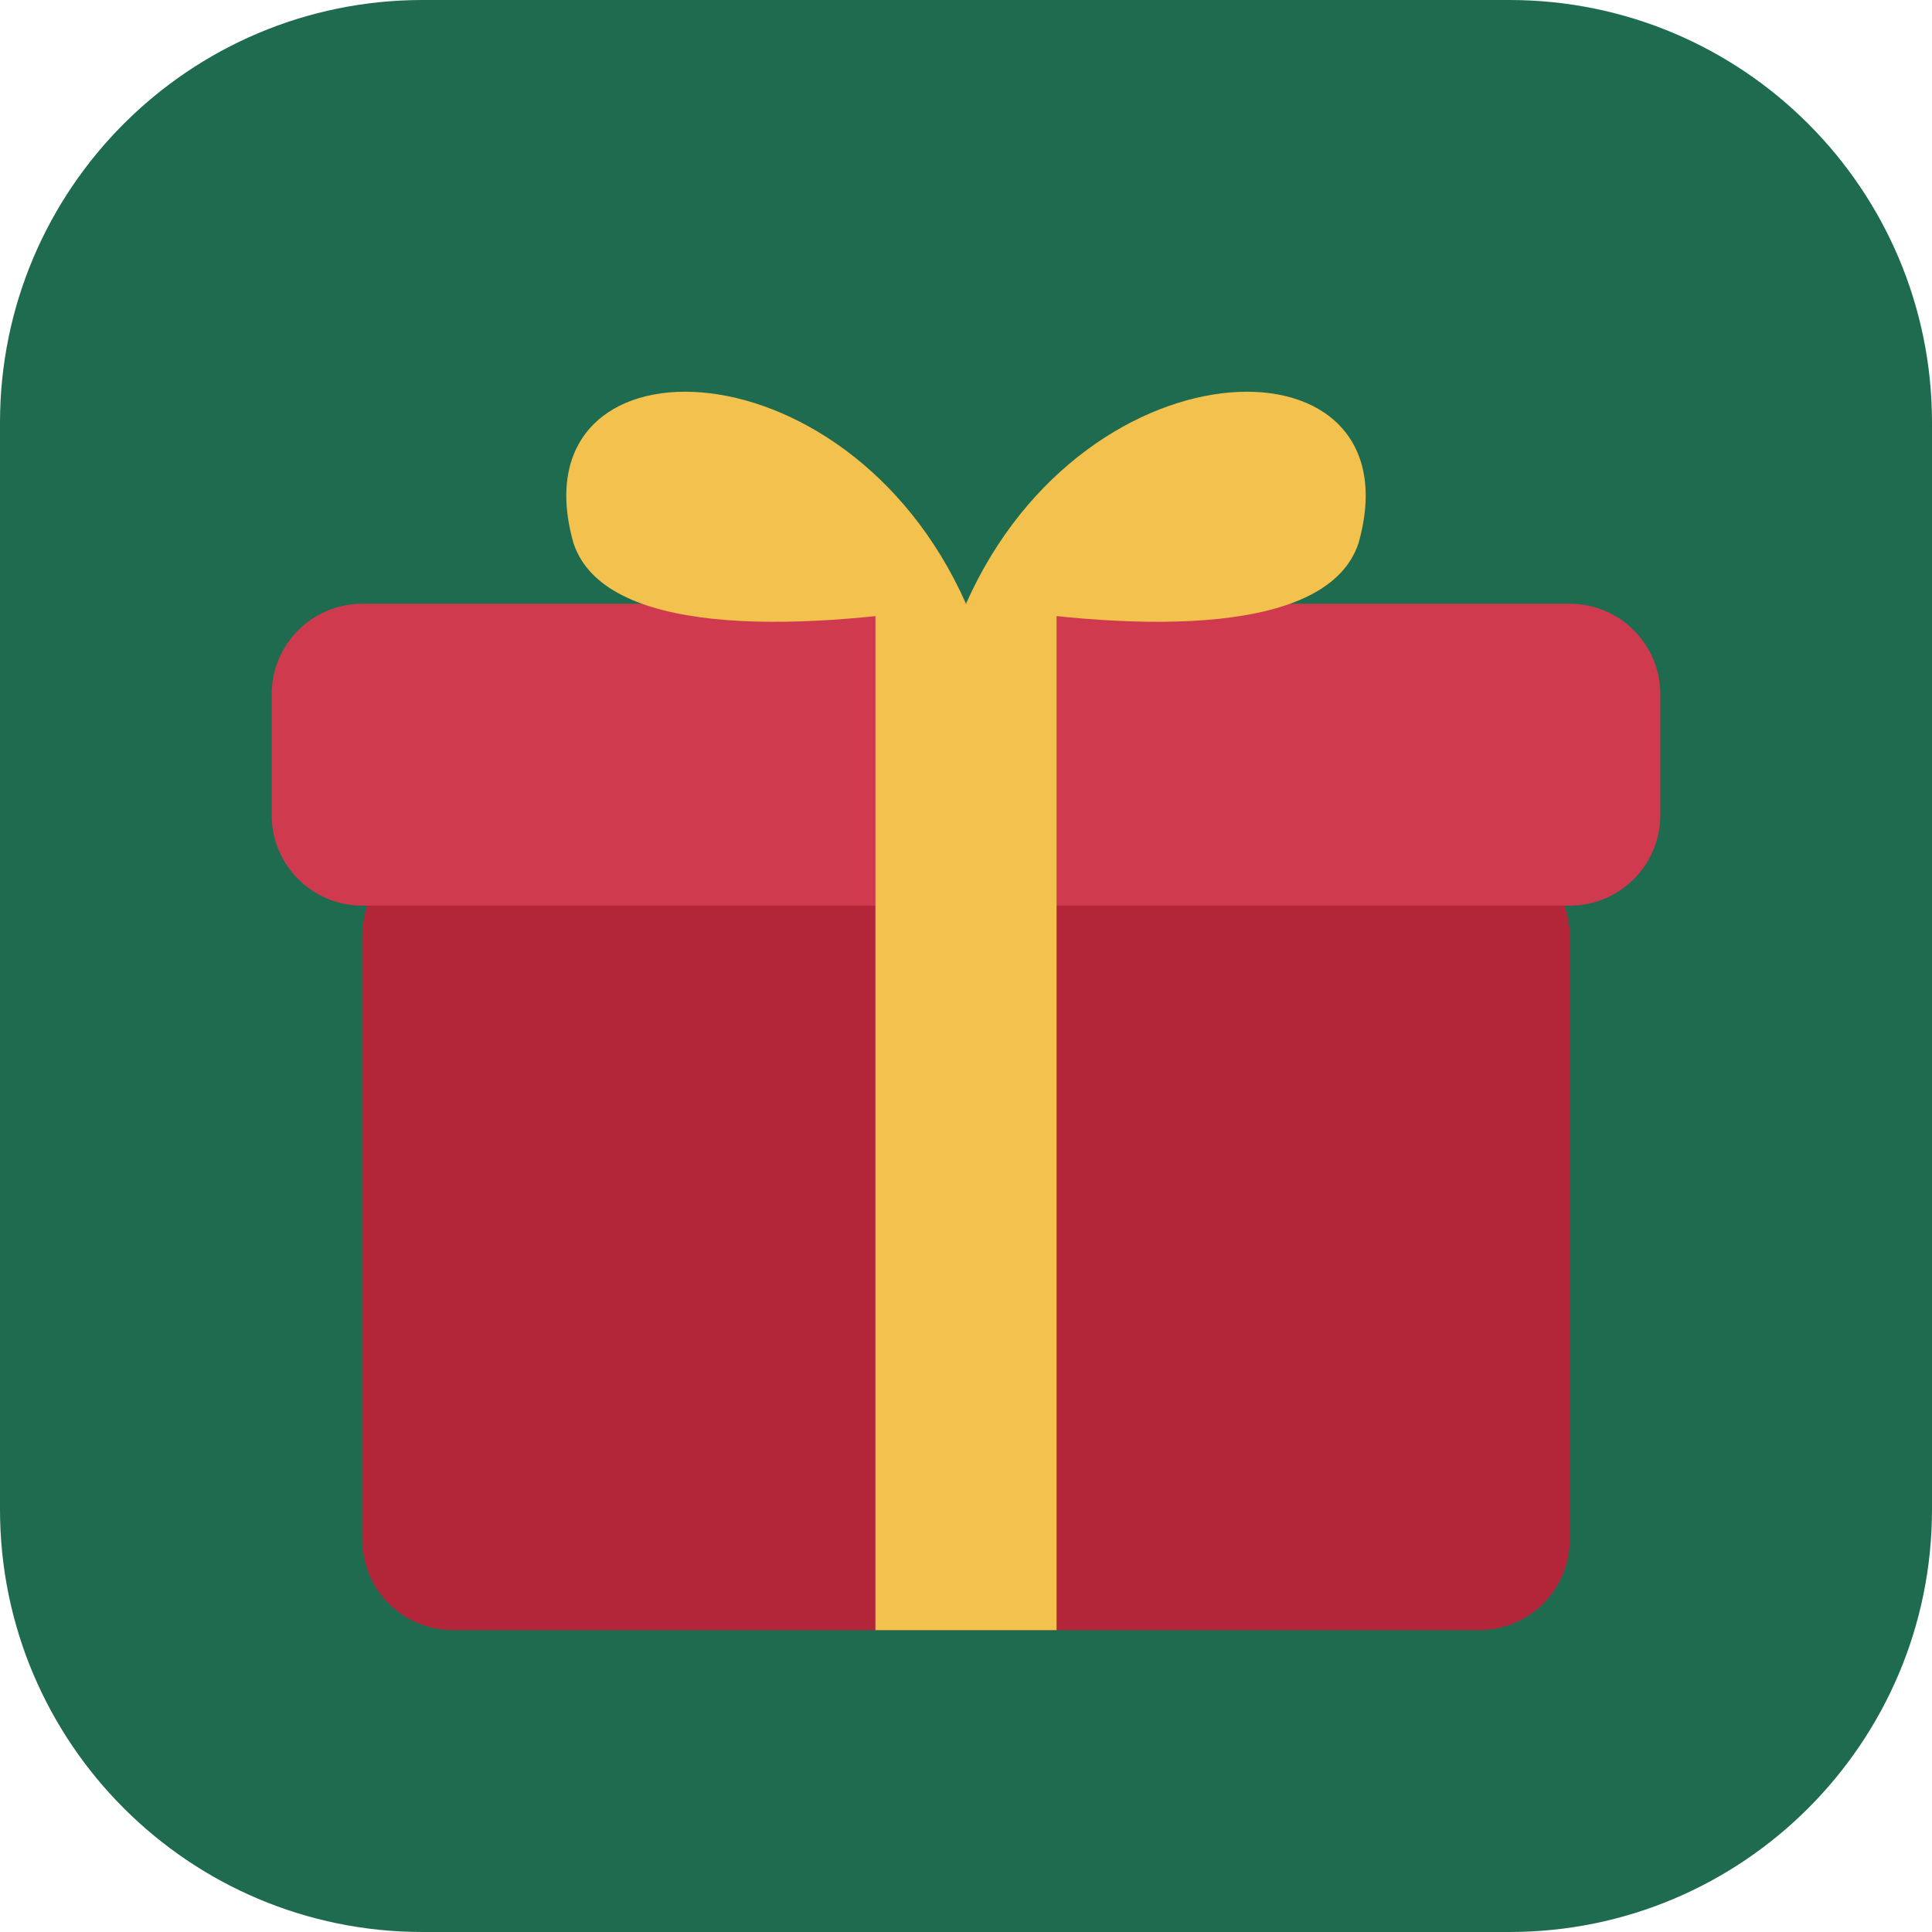
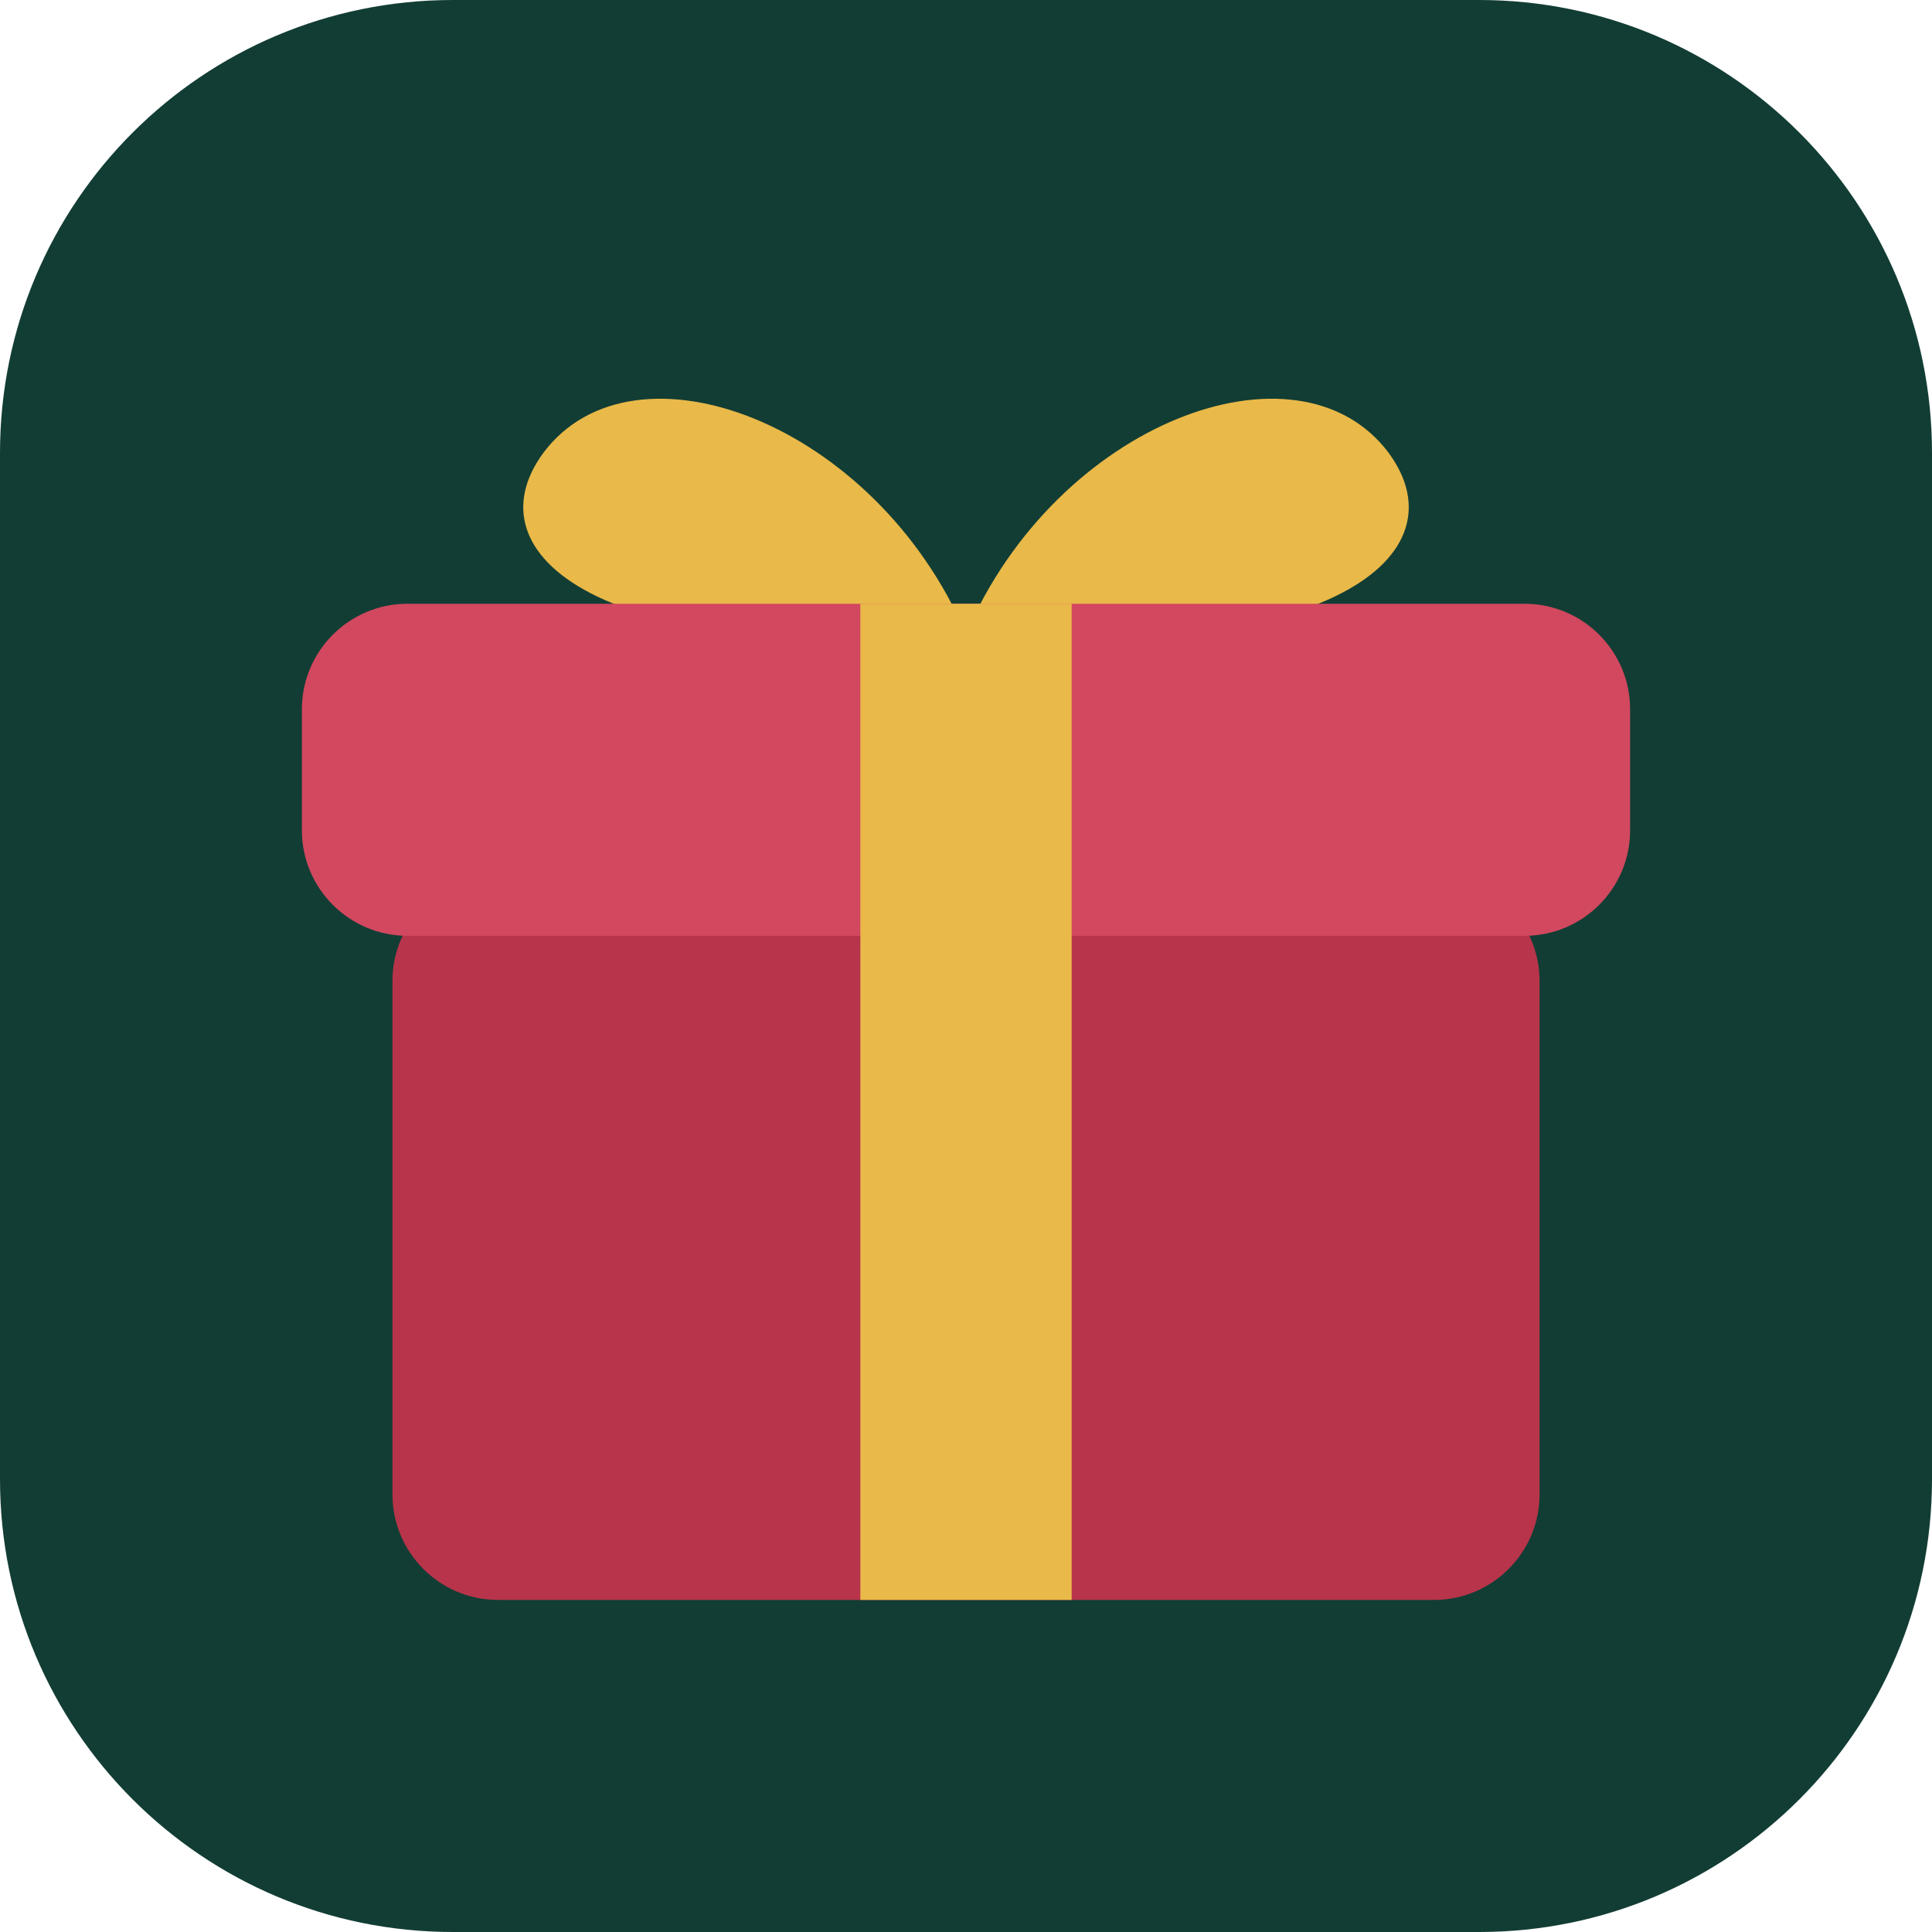
<svg xmlns="http://www.w3.org/2000/svg" viewBox="0 0 64 64">
-   <rect width="64" height="64" rx="14" fill="#1f6b4f" />
-   <rect x="12" y="28" width="40" height="26" rx="3" fill="#b3263a" />
-   <rect x="9" y="20" width="46" height="10" rx="3" fill="#d03a4e" />
-   <rect x="29" y="20" width="6" height="34" fill="#f2c14e" />
-   <path d="M32 20c-4-9-15-9-13-2 1 3 7 3 13 2zm0 0c4-9 15-9 13-2-1 3-7 3-13 2z" fill="#f2c14e" />
+   <rect width="64" height="64" rx="15" fill="#123d34" />
+   <path d="M32 21c-3-7-11-10-14-6-2.5 3.4 2 7 14 6zm0 0c3-7 11-10 14-6 2.5 3.4-2 7-14 6z" fill="#e9b949" />
+   <rect x="13" y="29" width="38" height="24" rx="3.5" fill="#b8344a" />
+   <rect x="10" y="20" width="44" height="11" rx="3.5" fill="#d2485f" />
+   <rect x="28.5" y="20" width="7" height="33" fill="#e9b949" />
</svg>
